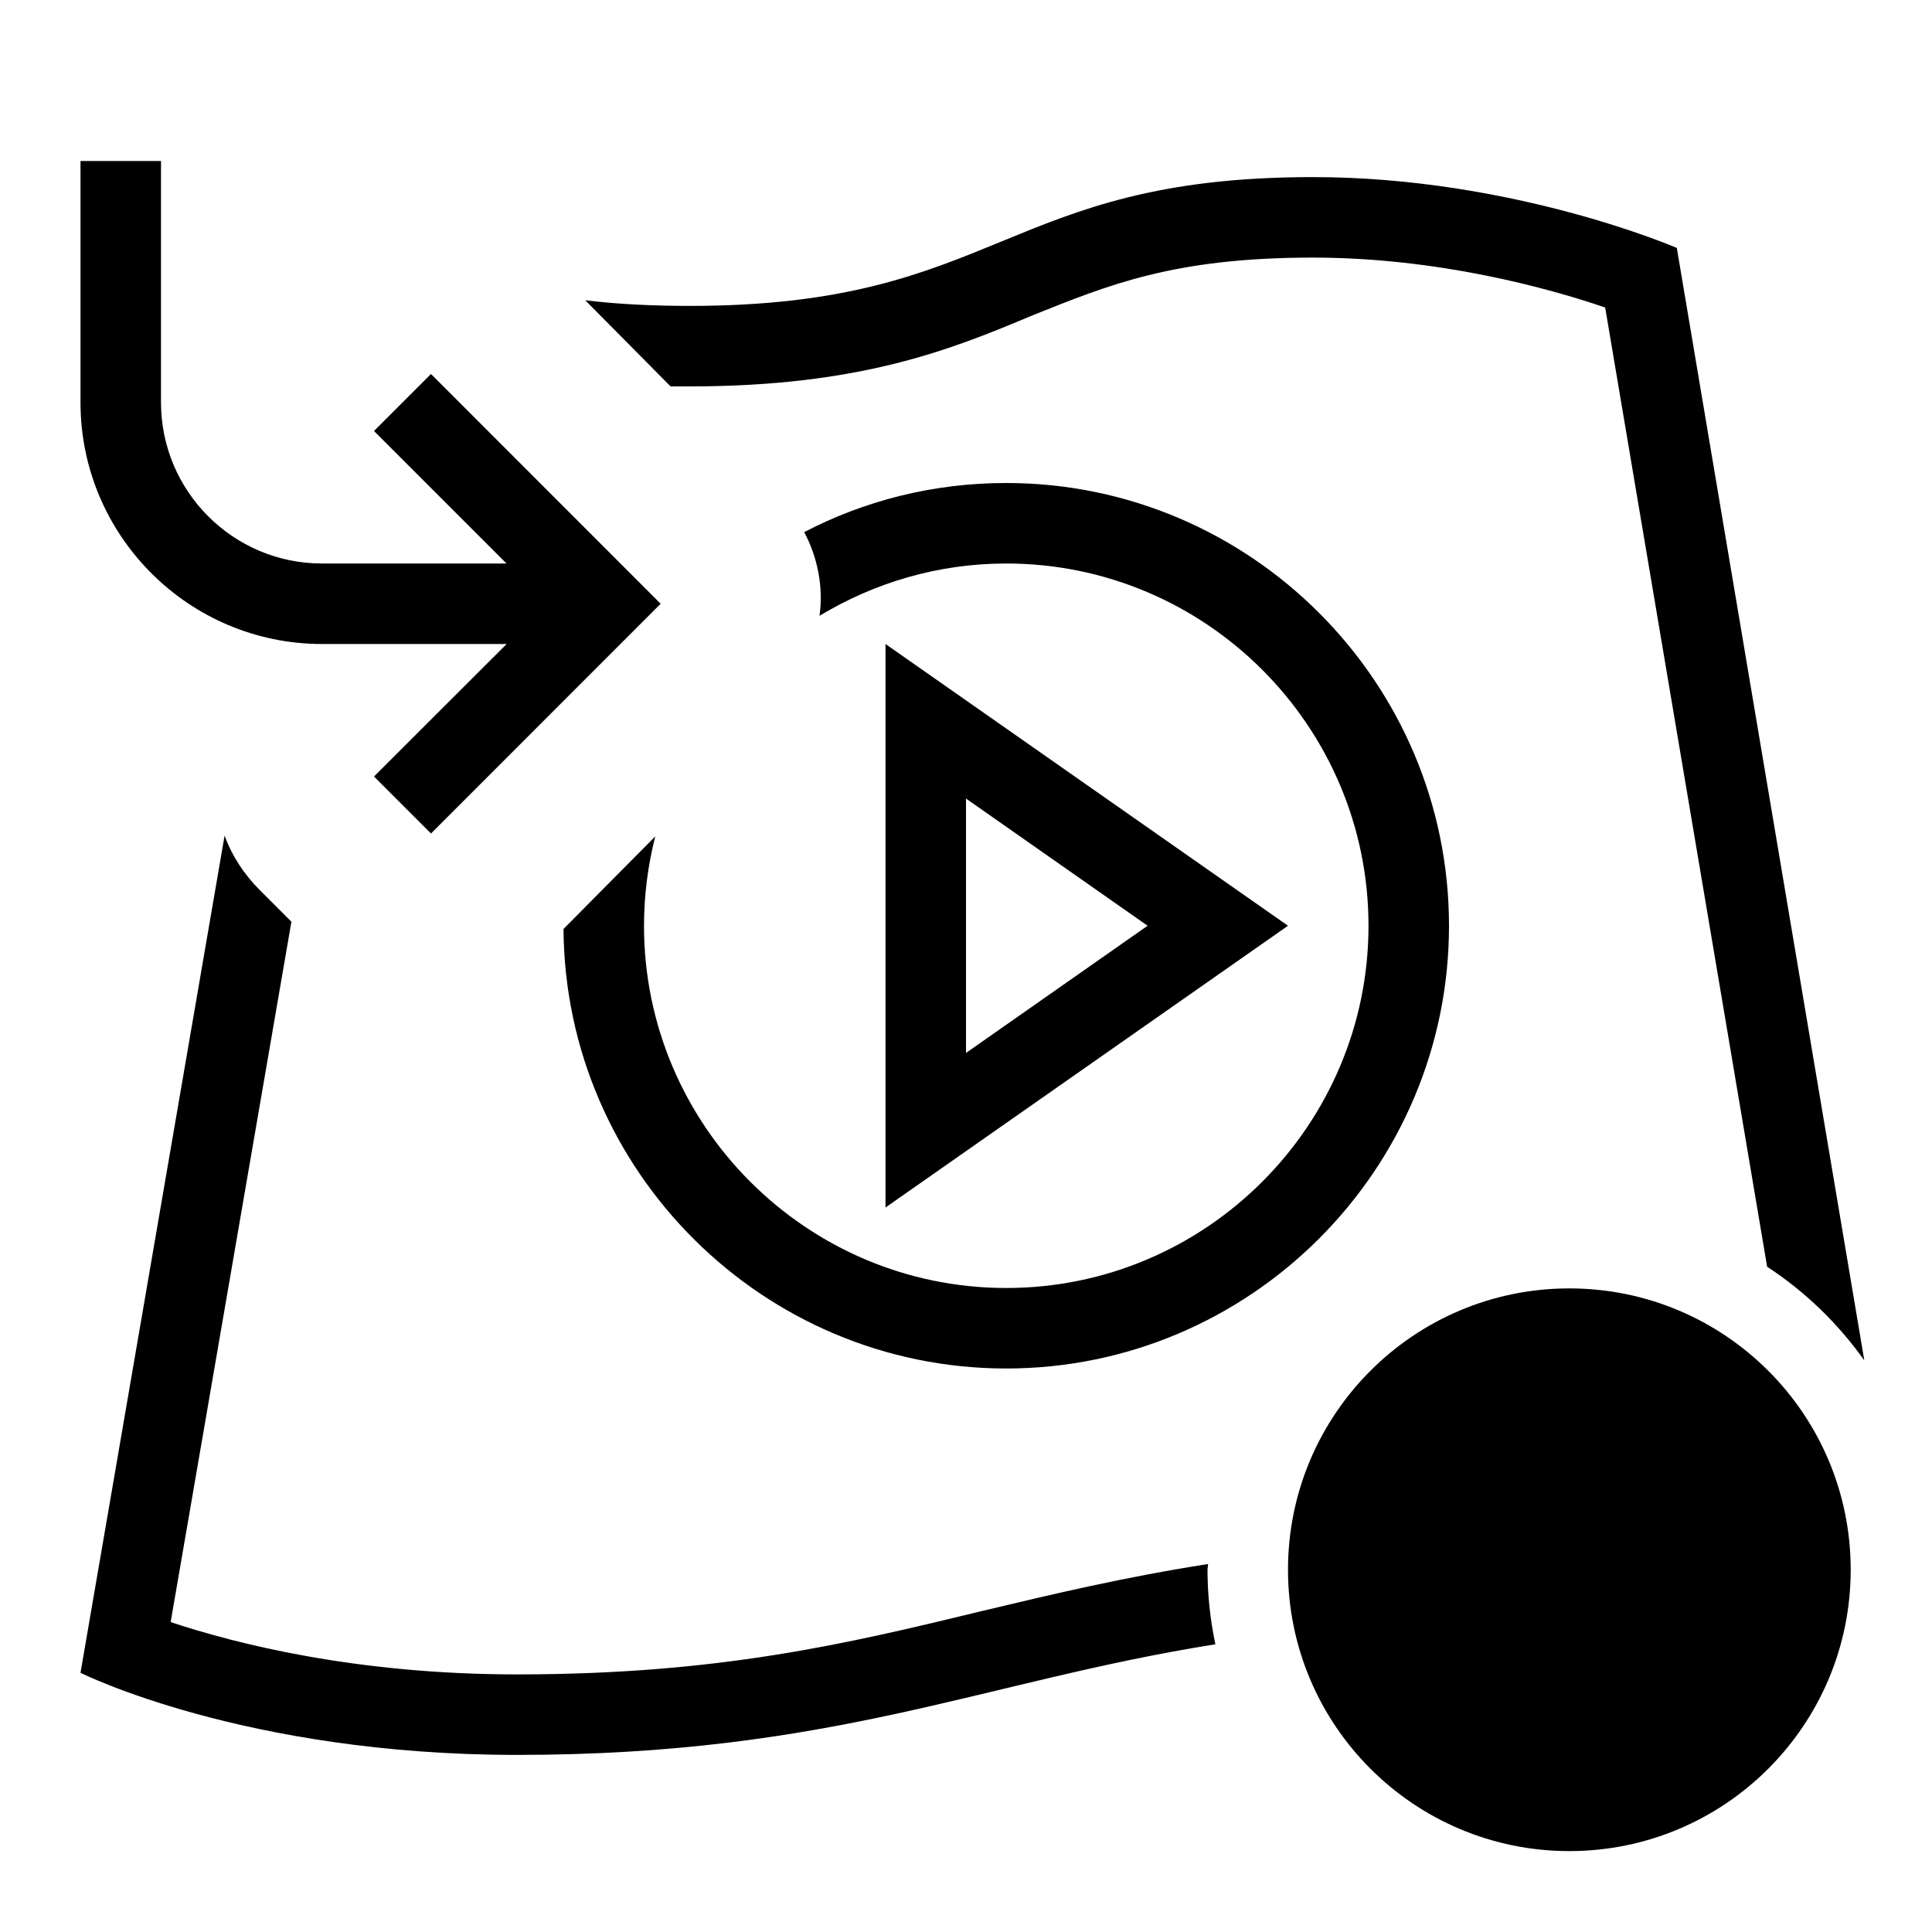
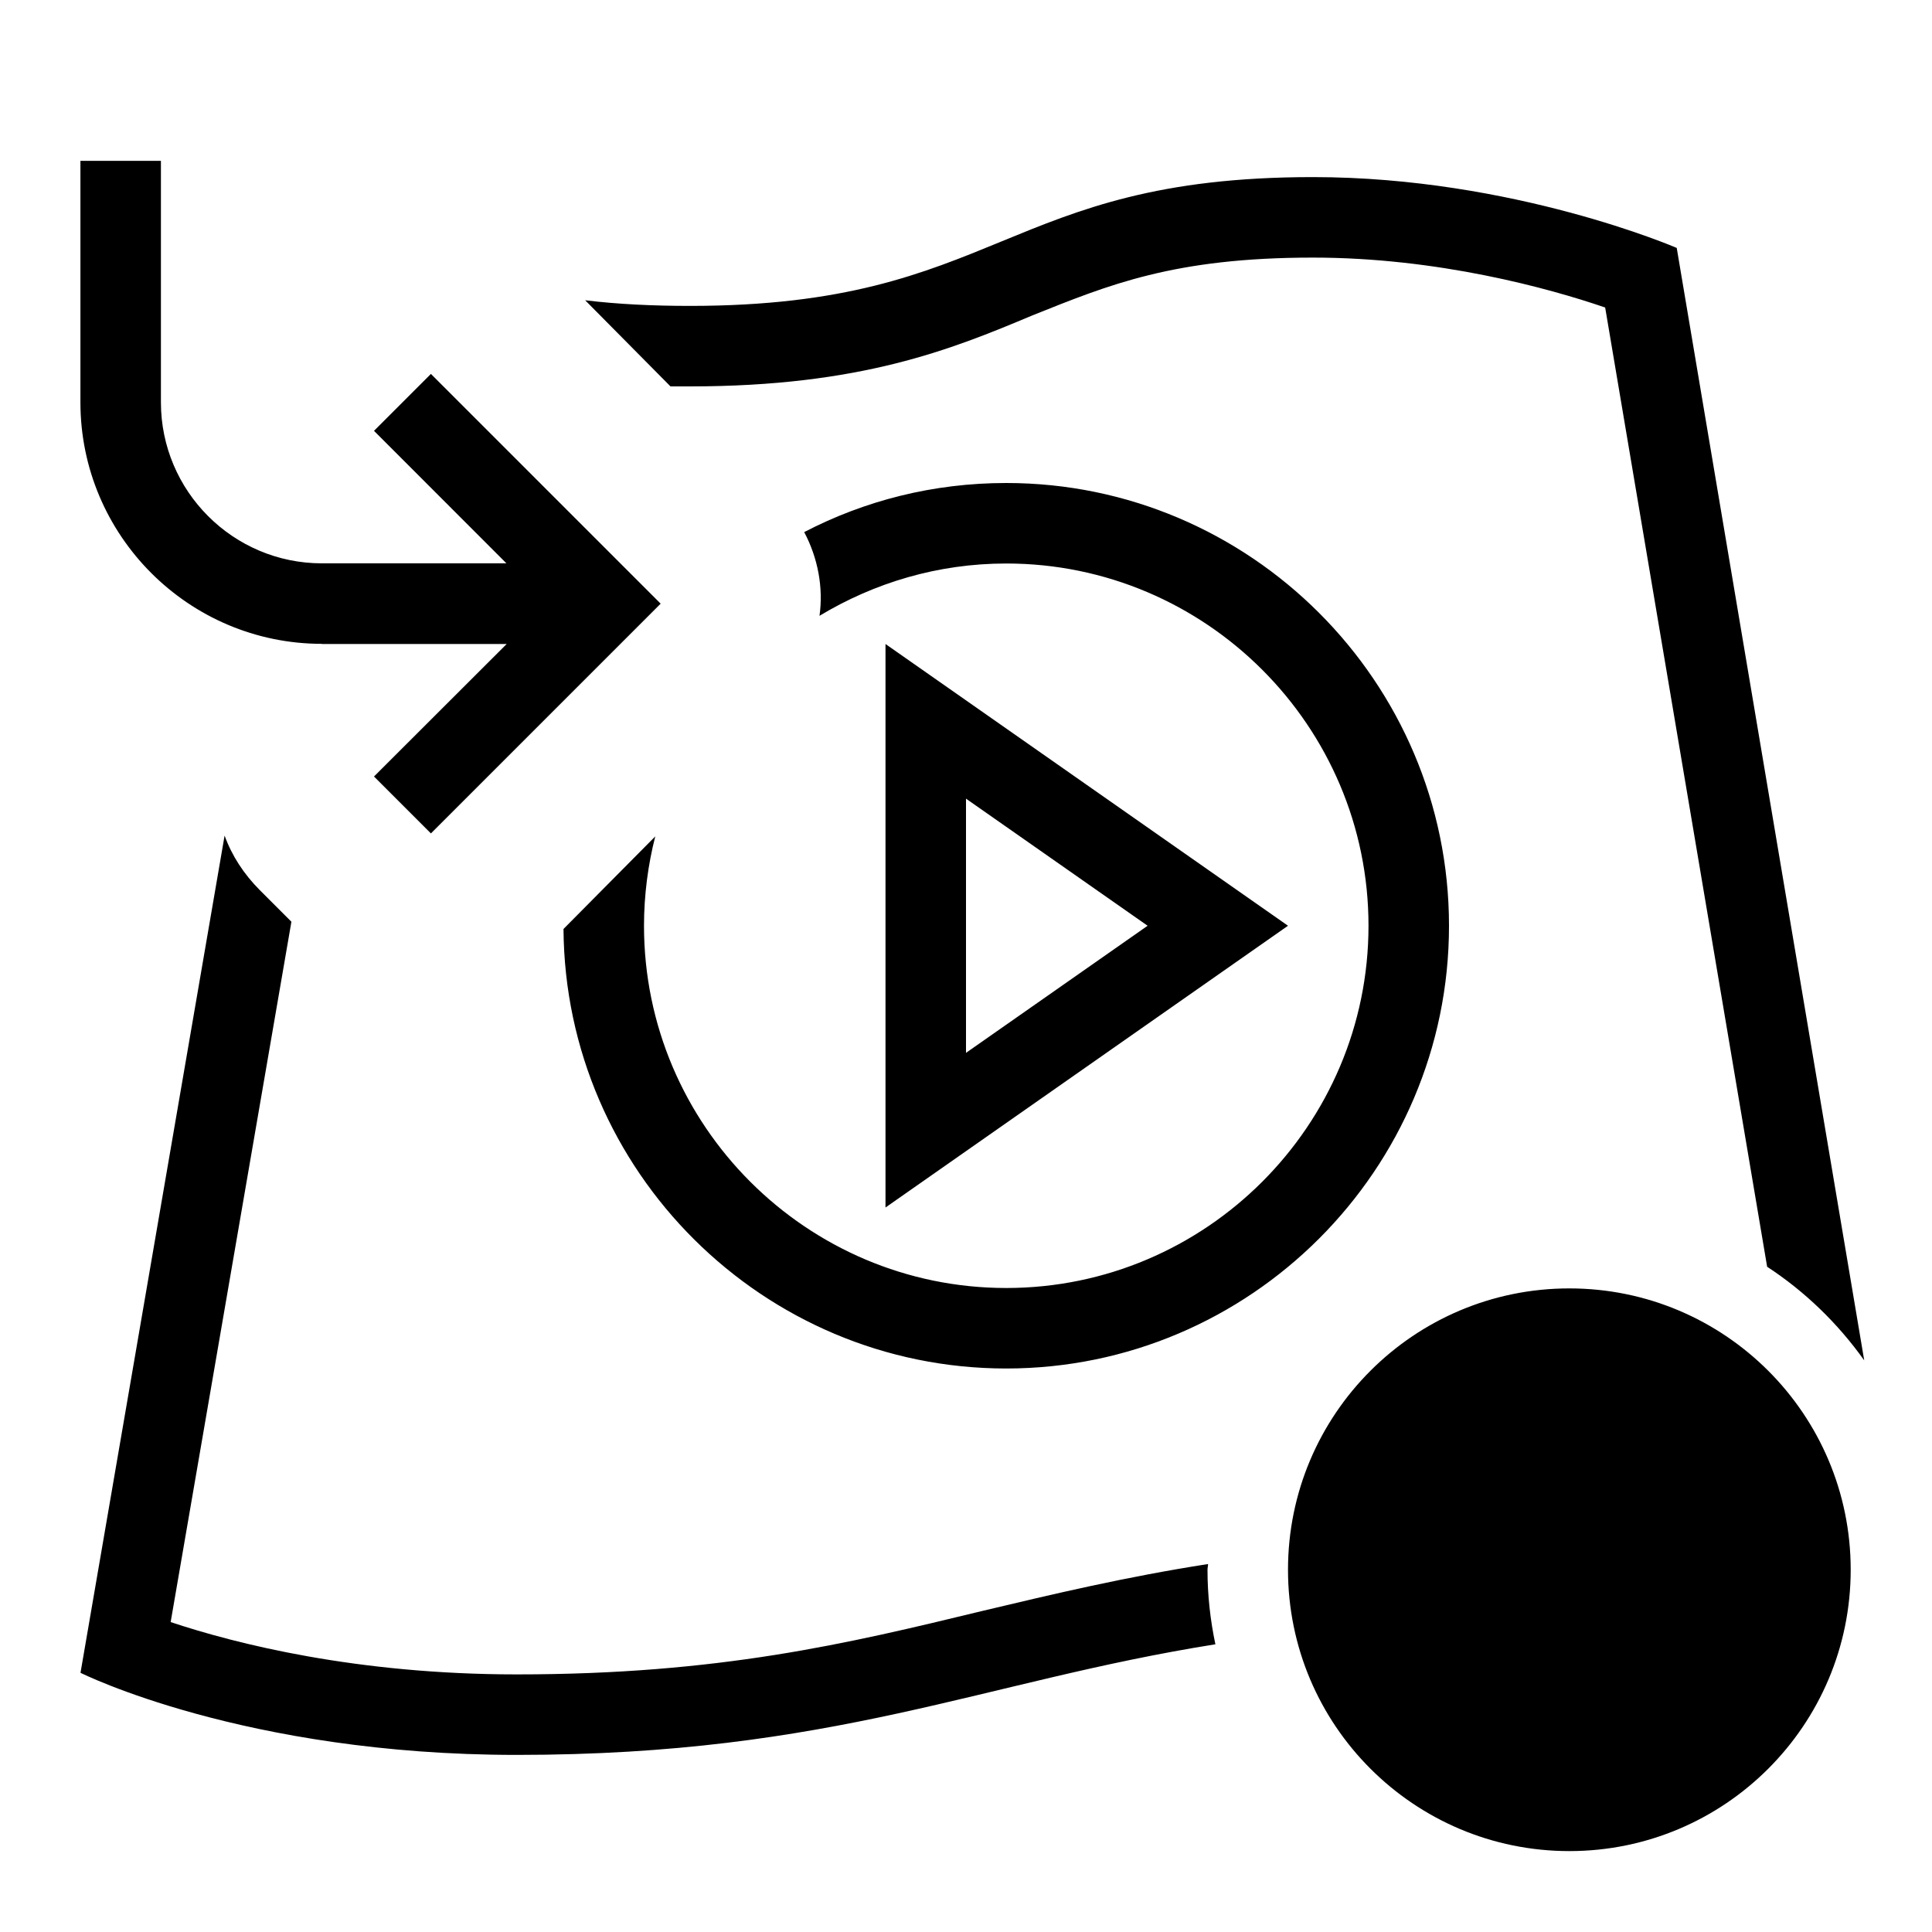
- <svg xmlns="http://www.w3.org/2000/svg" viewBox="0 0 24 24">
-   <path fill="none" d="M0 0h24v24H0z" />
-   <path d="M8.14 10.39A4.5 4.5 0 0 0 8 11.5c0 2.48 2.02 4.5 4.5 4.5s4.5-2.02 4.5-4.5S14.98 7 12.5 7c-.85 0-1.64.24-2.32.65.05-.35-.02-.72-.19-1.04.75-.39 1.6-.61 2.51-.61 3.03 0 5.5 2.47 5.5 5.5S15.53 17 12.5 17c-3.02 0-5.48-2.45-5.5-5.46zM16 11.5 11 15V8zm-4 1.58 2.256-1.58L12 9.92zM8.57 4.8c2.12 0 3.25-.46 4.25-.88.95-.38 1.76-.72 3.49-.72 1.55 0 2.93.38 3.63.62l2.012 11.916c.472.308.88.704 1.207 1.163L20.83 3.08s-2.03-.88-4.52-.88c-3.85 0-3.89 1.6-7.74 1.6-.45 0-.89-.02-1.3-.07L8.33 4.8zm6.437 14.629c-1.027.16-1.922.372-2.797.581-1.69.41-3.28.79-5.79.79-1.99 0-3.49-.38-4.3-.65l1.5-8.7-.39-.39c-.2-.2-.35-.43-.44-.68L1 20.78s2.03 1.02 5.42 1.02c3.934 0 5.79-.915 8.678-1.374A4.5 4.5 0 0 1 15 19.5c0-.024.007-.047.007-.071m4.488-3.424a3.495 3.495 0 1 0 0 6.99 3.495 3.495 0 0 0 0-6.99M4 8h2.294L4.646 9.646l.708.708L8.207 7.5 5.354 4.646l-.708.708L6.292 7H4c-1.104 0-2-.898-2-2V2H1v3c0 1.652 1.344 3 3 3" />
+ <svg xmlns="http://www.w3.org/2000/svg" id="icons" viewBox="0 0 24 24">
+   <rect width="24" height="24" fill="none" />
+   <path d="M8.14,10.39c-.09.35-.14.73-.14,1.11,0,2.48,2.02,4.5,4.5,4.5s4.5-2.02,4.5-4.5-2.02-4.5-4.5-4.5c-.85,0-1.64.24-2.32.65.05-.35-.02-.72-.19-1.04.75-.39,1.6-.61,2.51-.61,3.03,0,5.5,2.47,5.5,5.5s-2.47,5.5-5.5,5.5c-3.02,0-5.48-2.45-5.5-5.46l1.14-1.15ZM16,11.5l-5,3.5v-7l5,3.5ZM12,13.079l2.256-1.579-2.256-1.579v3.158ZM8.57,4.8c2.12,0,3.25-.46,4.25-.88.95-.38,1.76-.72,3.49-.72,1.55,0,2.93.38,3.63.62l2.012,11.916c.472.309.879.704,1.206,1.163l-2.329-13.819s-2.03-.88-4.52-.88c-3.85,0-3.89,1.6-7.74,1.6-.45,0-.89-.02-1.3-.07l1.06,1.07h.24ZM15.007,19.429c-1.027.16-1.922.373-2.797.581-1.69.41-3.28.79-5.79.79-1.99,0-3.49-.38-4.3-.65l1.5-8.7-.39-.39c-.2-.2-.35-.43-.44-.68l-1.79,10.4s2.03,1.02,5.42,1.02c3.934,0,5.79-.915,8.678-1.374-.063-.299-.098-.608-.098-.926,0-.024.007-.047.007-.071ZM19.495,16.005c-1.93,0-3.495,1.565-3.495,3.495s1.565,3.495,3.495,3.495,3.495-1.565,3.495-3.495-1.565-3.495-3.495-3.495ZM4,8h2.294l-1.648,1.646.707.707,2.854-2.854-2.854-2.854-.707.707,1.645,1.646h-2.292c-1.104,0-2-.898-2-2v-3h-1v3c0,1.652,1.344,3,3,3Z" />
</svg>
